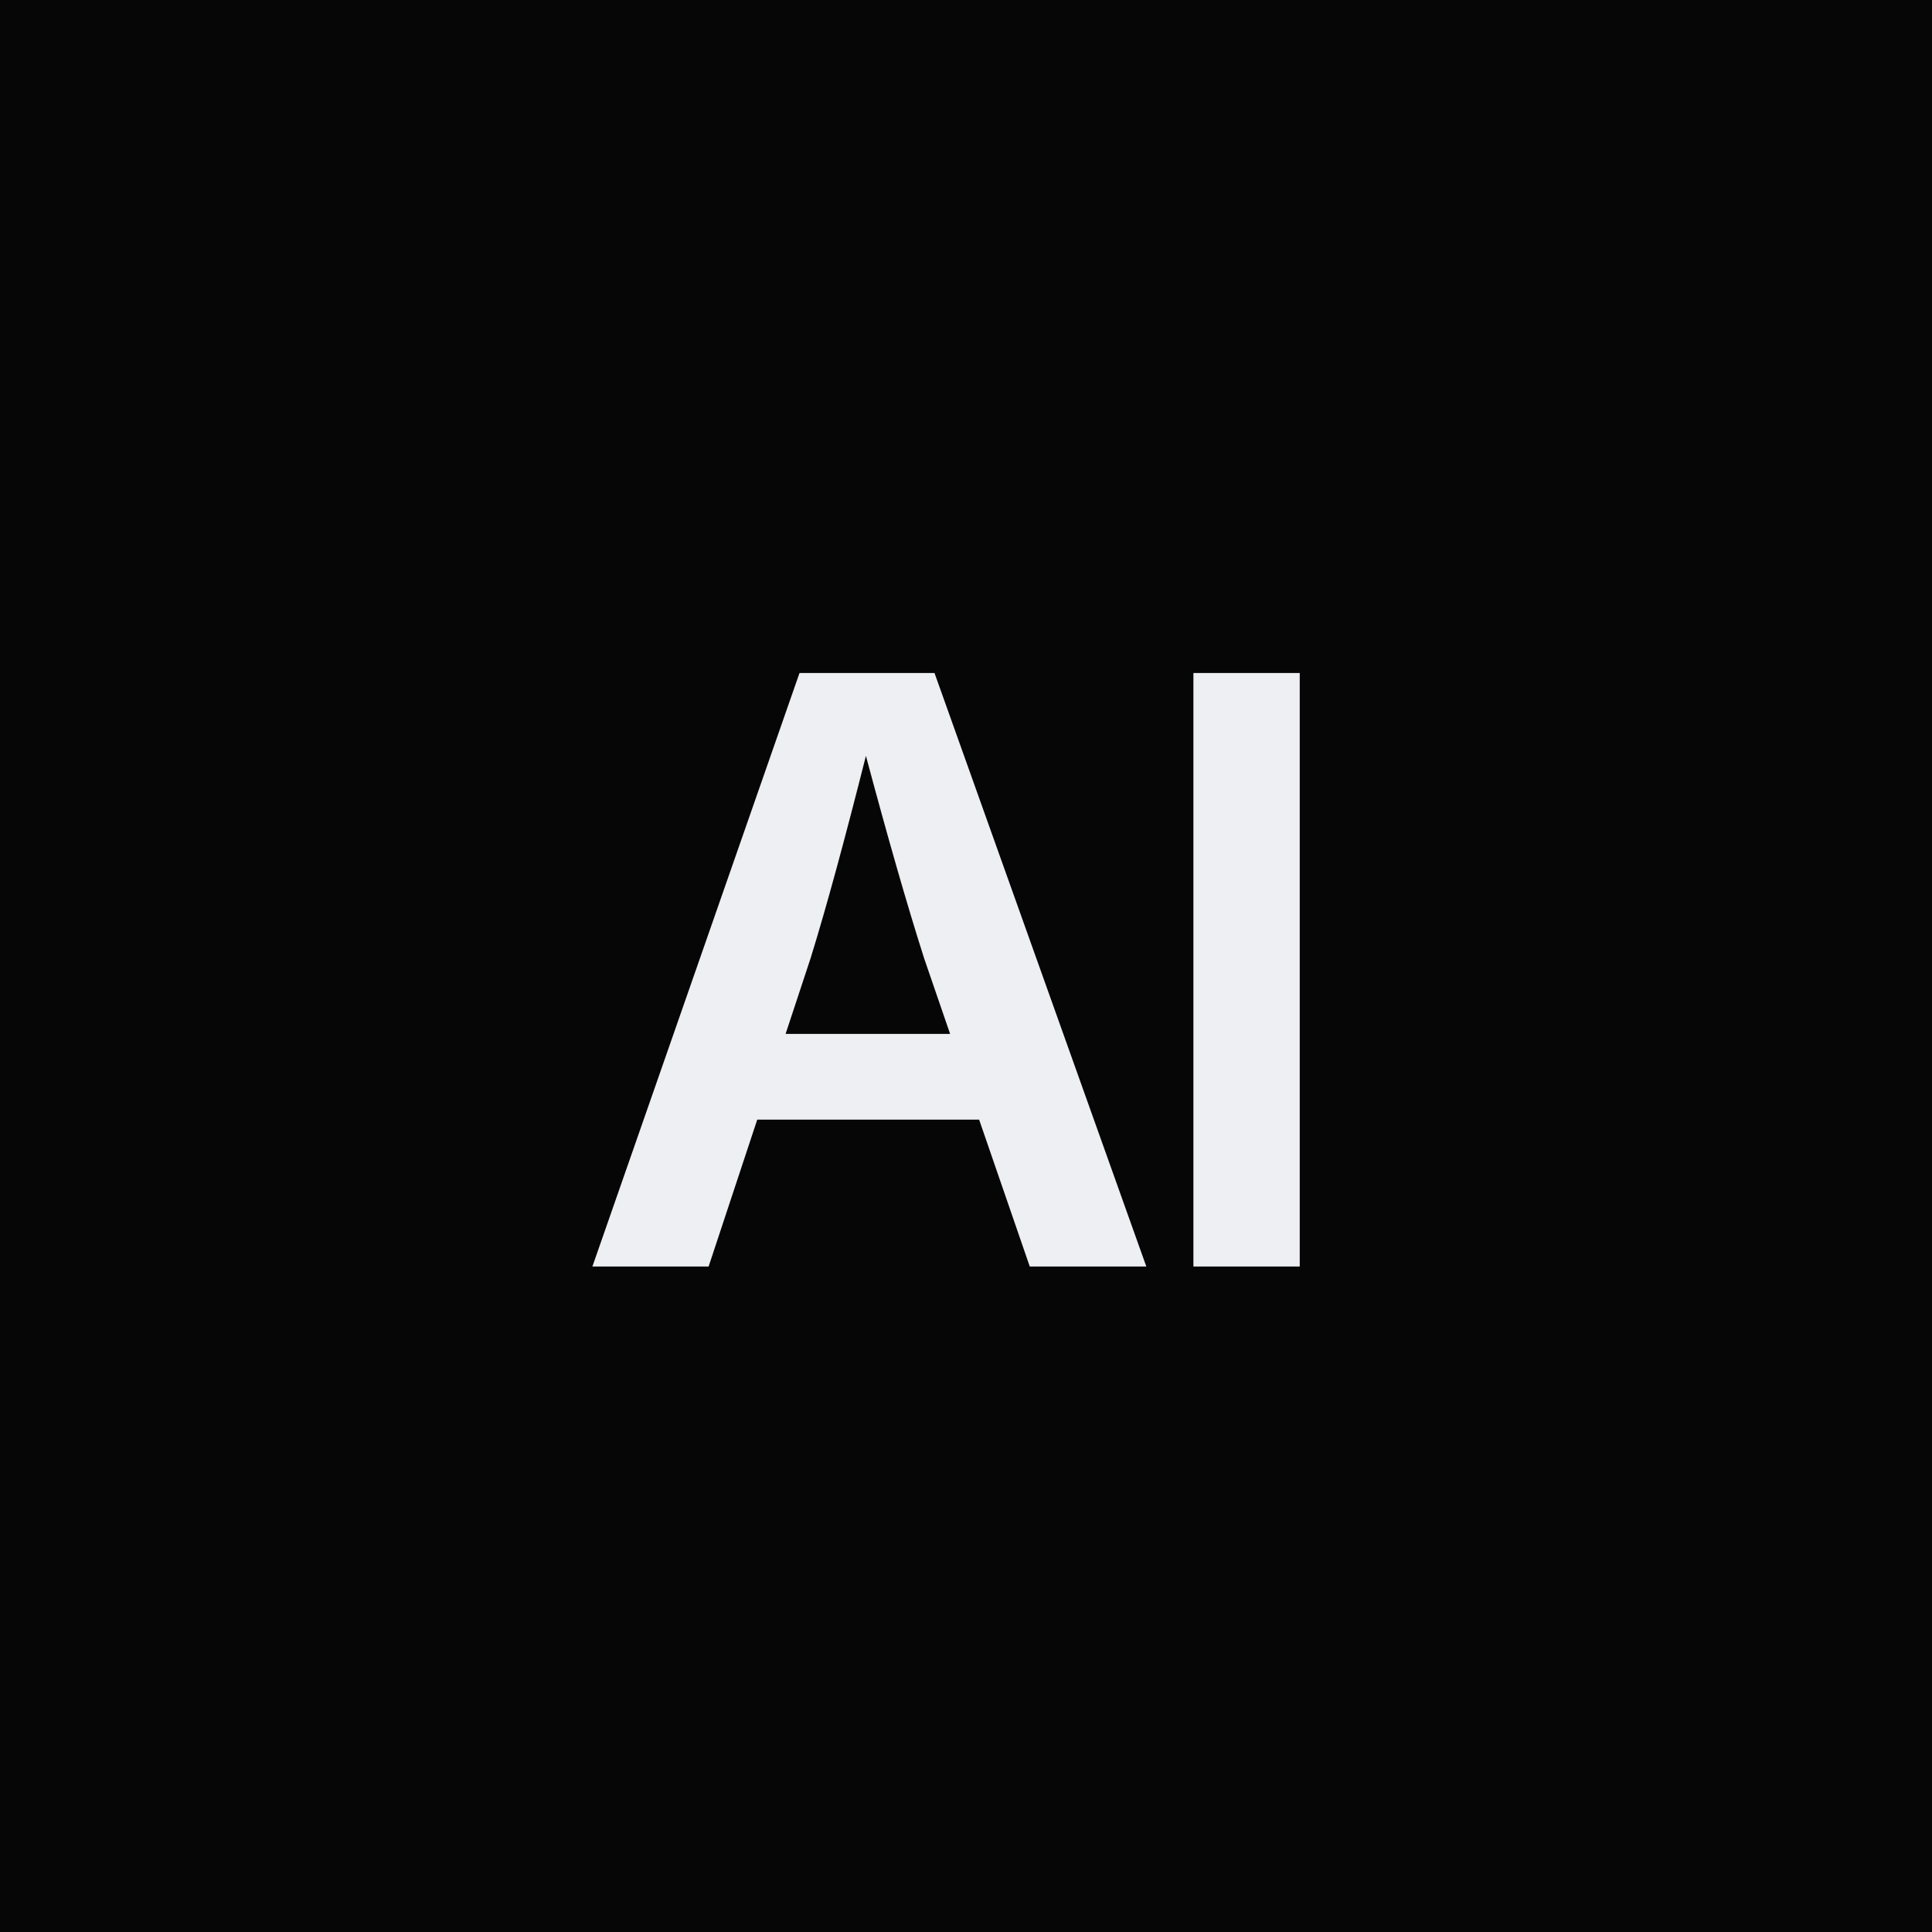
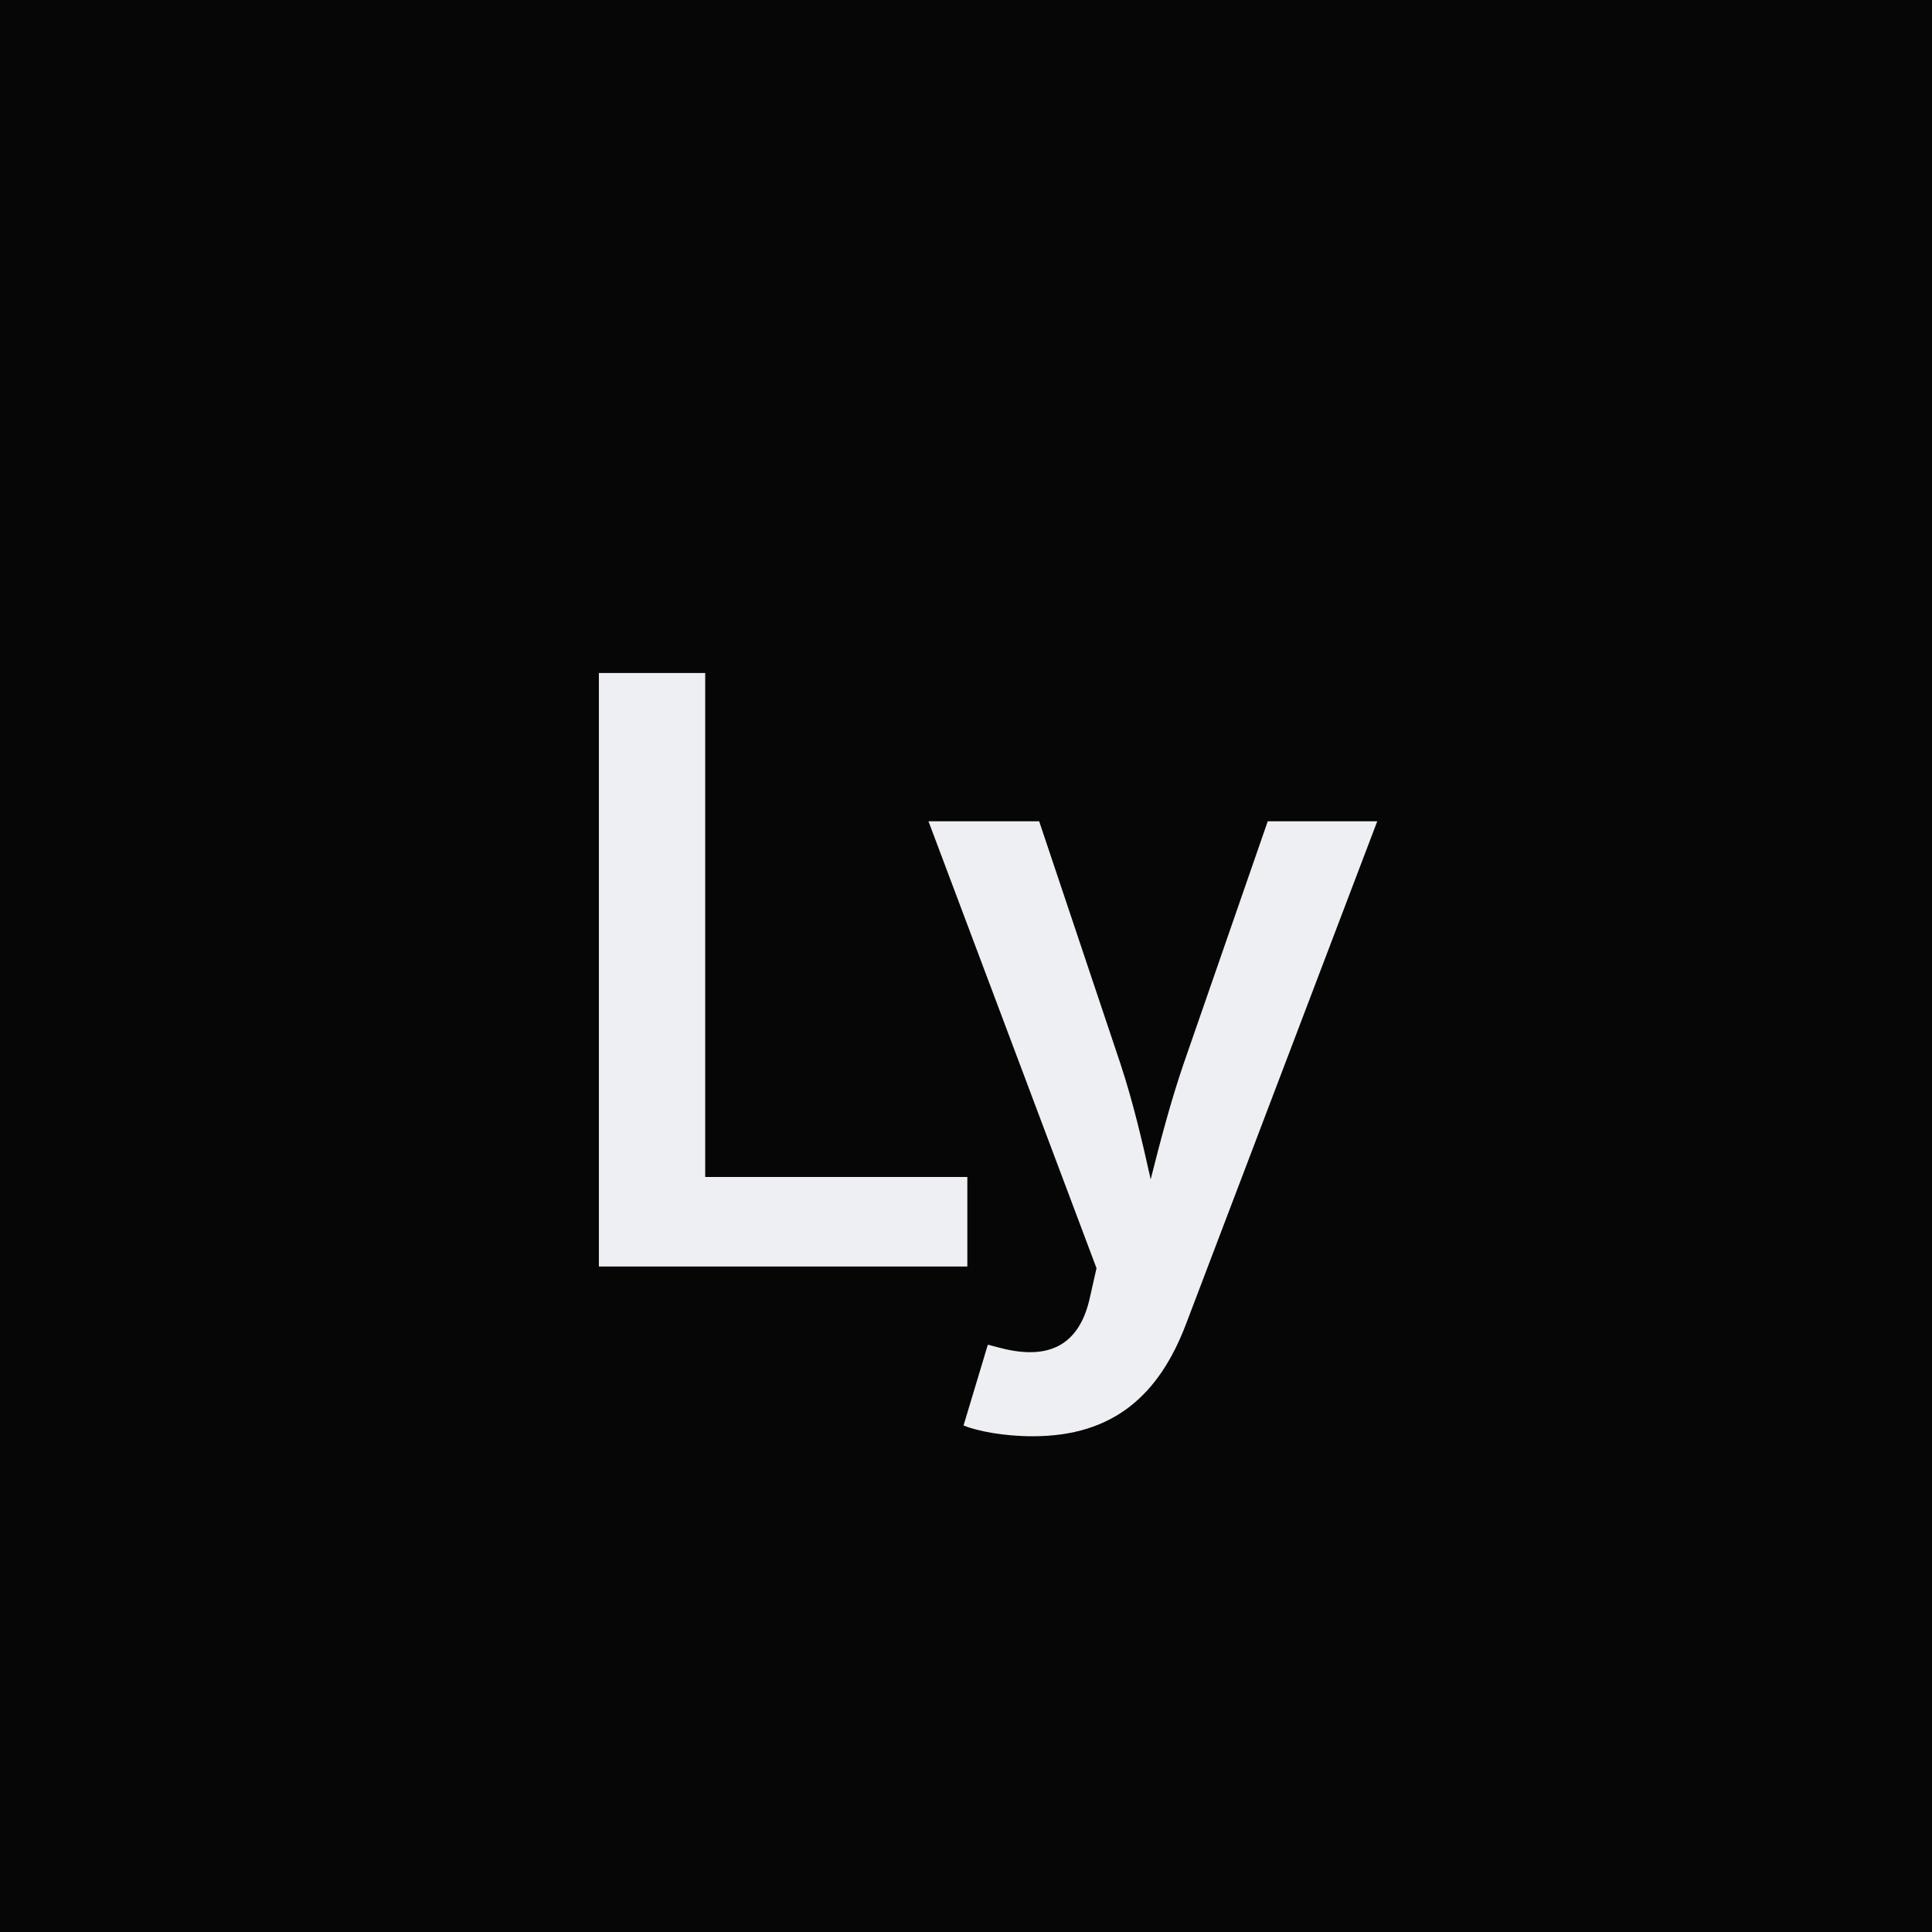
<svg xmlns="http://www.w3.org/2000/svg" viewBox="0 0 180 180">
  <rect width="180" height="180" fill="#060607" />
-   <text x="90" y="118" text-anchor="middle" font-family="'Inter Tight','Inter',system-ui,sans-serif" font-weight="600" font-size="76" letter-spacing="-3" fill="#EDEFF2">AI</text>
+   <text x="90" y="118" text-anchor="middle" font-family="'Inter Tight','Inter',system-ui,sans-serif" font-weight="600" font-size="76" letter-spacing="-3" fill="#EDEFF2">Ly</text>
</svg>
